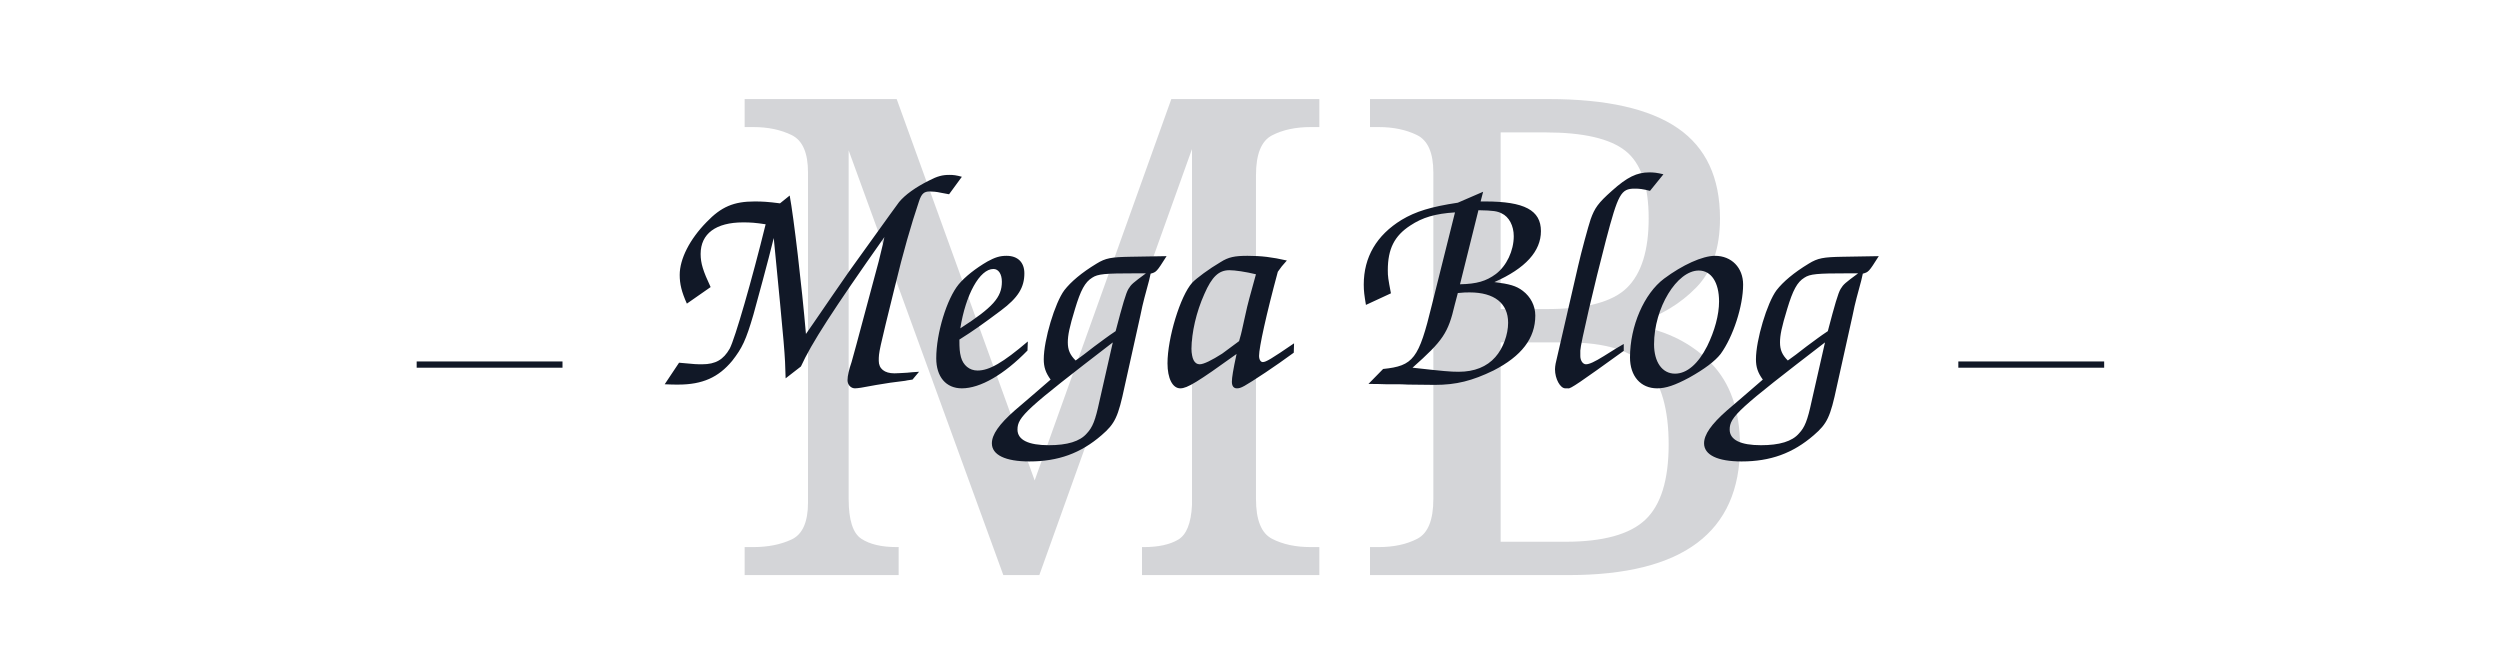
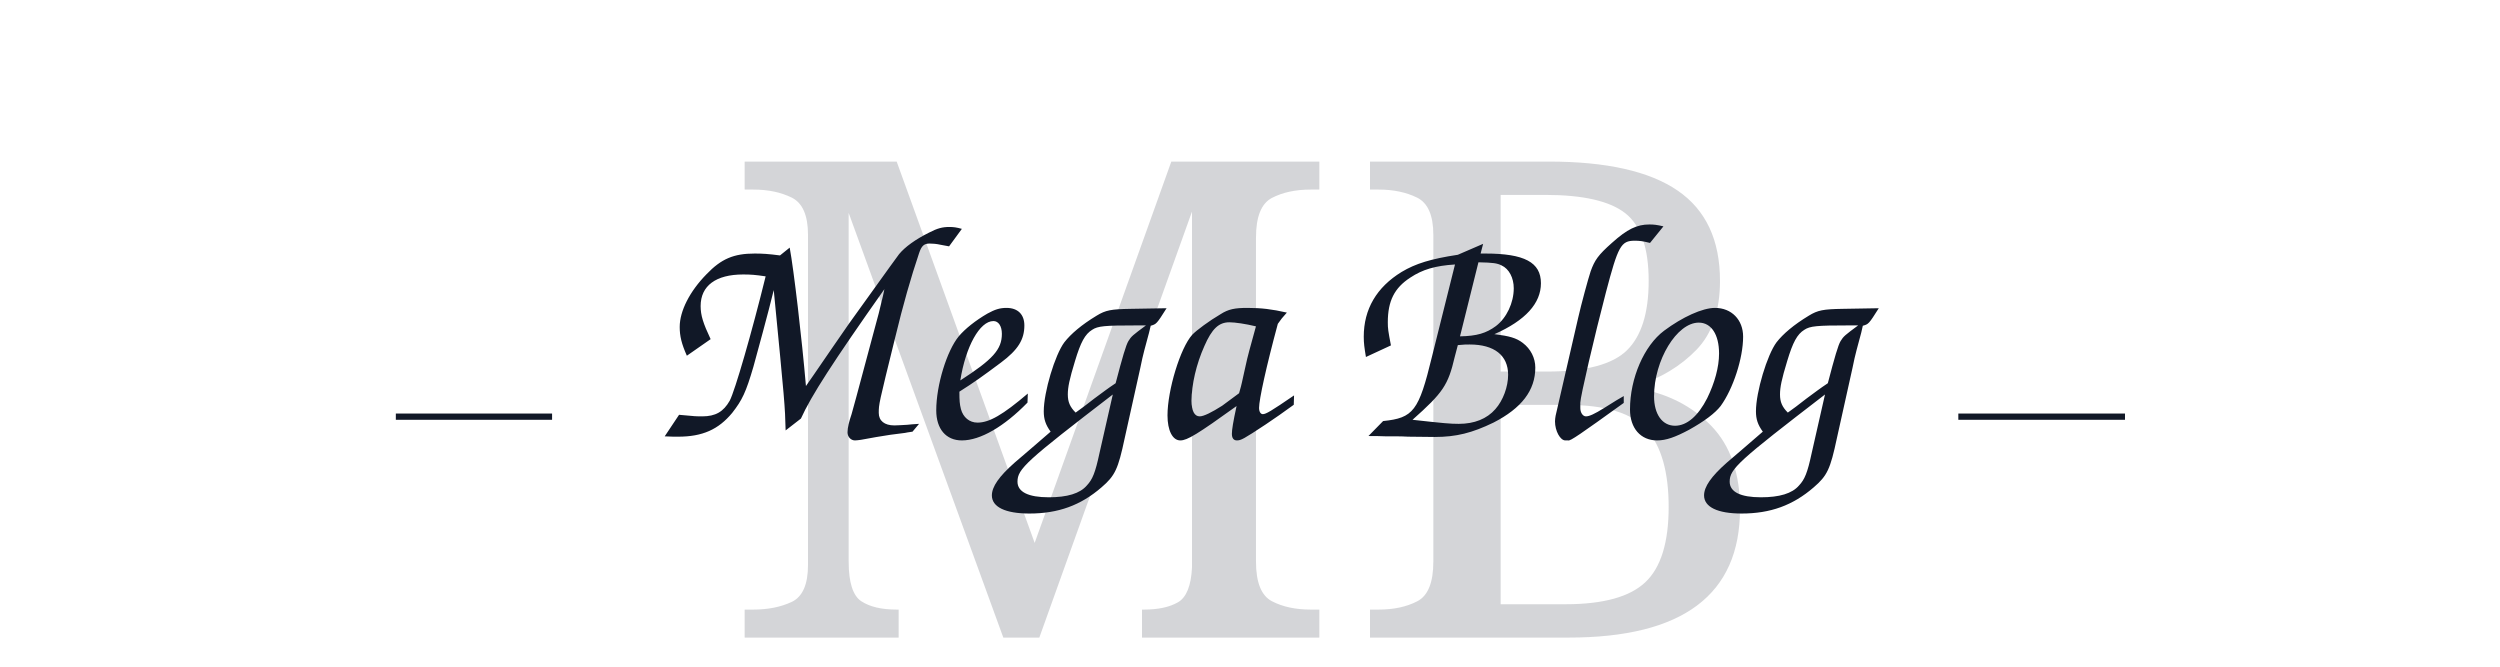
<svg xmlns="http://www.w3.org/2000/svg" viewBox="0 0 1200 320" fill="none">
  <defs>
    <style>
      .monogram {
        font-family: "Kaisei Decol", serif;
        font-size: 320px;
        fill: rgba(17, 24, 39, 0.18);
      }

      .wordmark {
        font-family: "Carattere", cursive;
        font-size: 150px;
        fill: #111827;
      }

      .rule {
        stroke: #111827;
        stroke-width: 3;
      }
    </style>
  </defs>
-   <text x="600" y="165" text-anchor="middle" dominant-baseline="middle" class="monogram">
+   <text x="600" y="195" text-anchor="middle" dominant-baseline="middle" class="monogram">
    MB
  </text>
-   <line x1="200" y1="175" x2="270" y2="175" class="rule" />
-   <line x1="940" y1="175" x2="1010" y2="175" class="rule" />
-   <text x="600" y="145" text-anchor="middle" dominant-baseline="middle" class="wordmark">
+   <line x1="190" y1="200" x2="265" y2="200" class="rule" />
+   <line x1="940" y1="200" x2="1020" y2="200" class="rule" />
+   <text x="600" y="170" text-anchor="middle" dominant-baseline="middle" class="wordmark">
    Mega Blog
  </text>
</svg>
